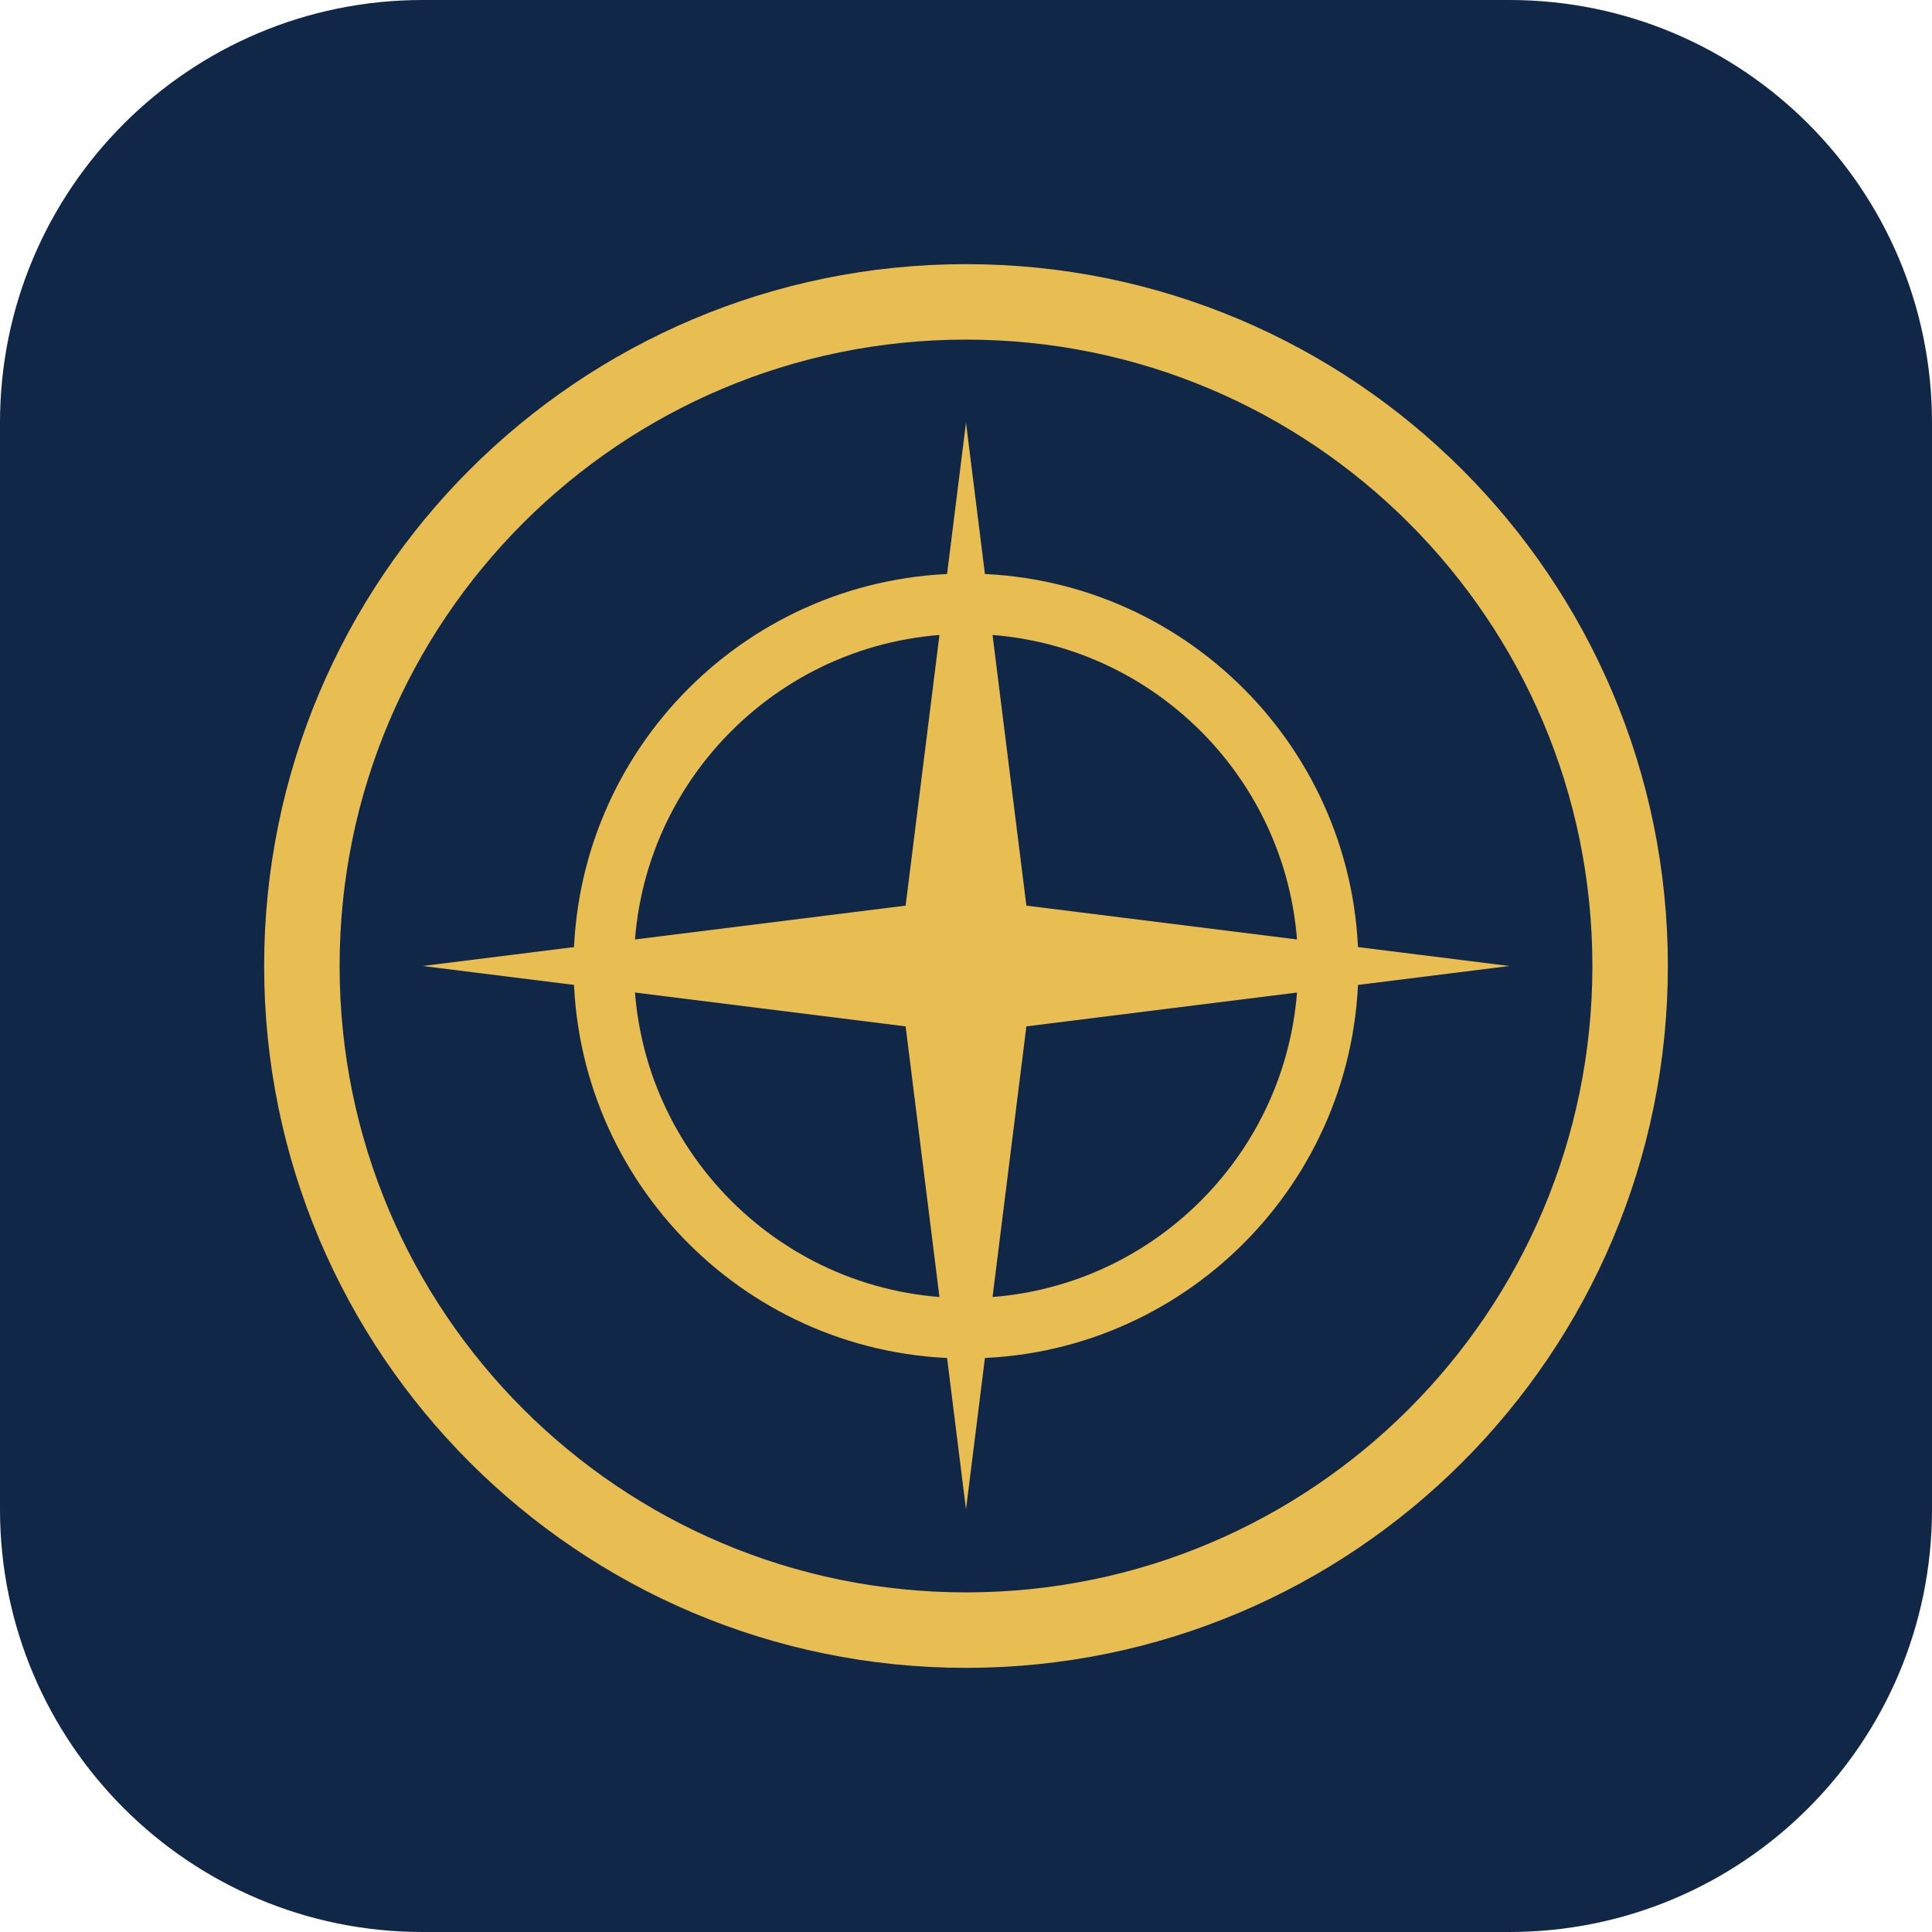
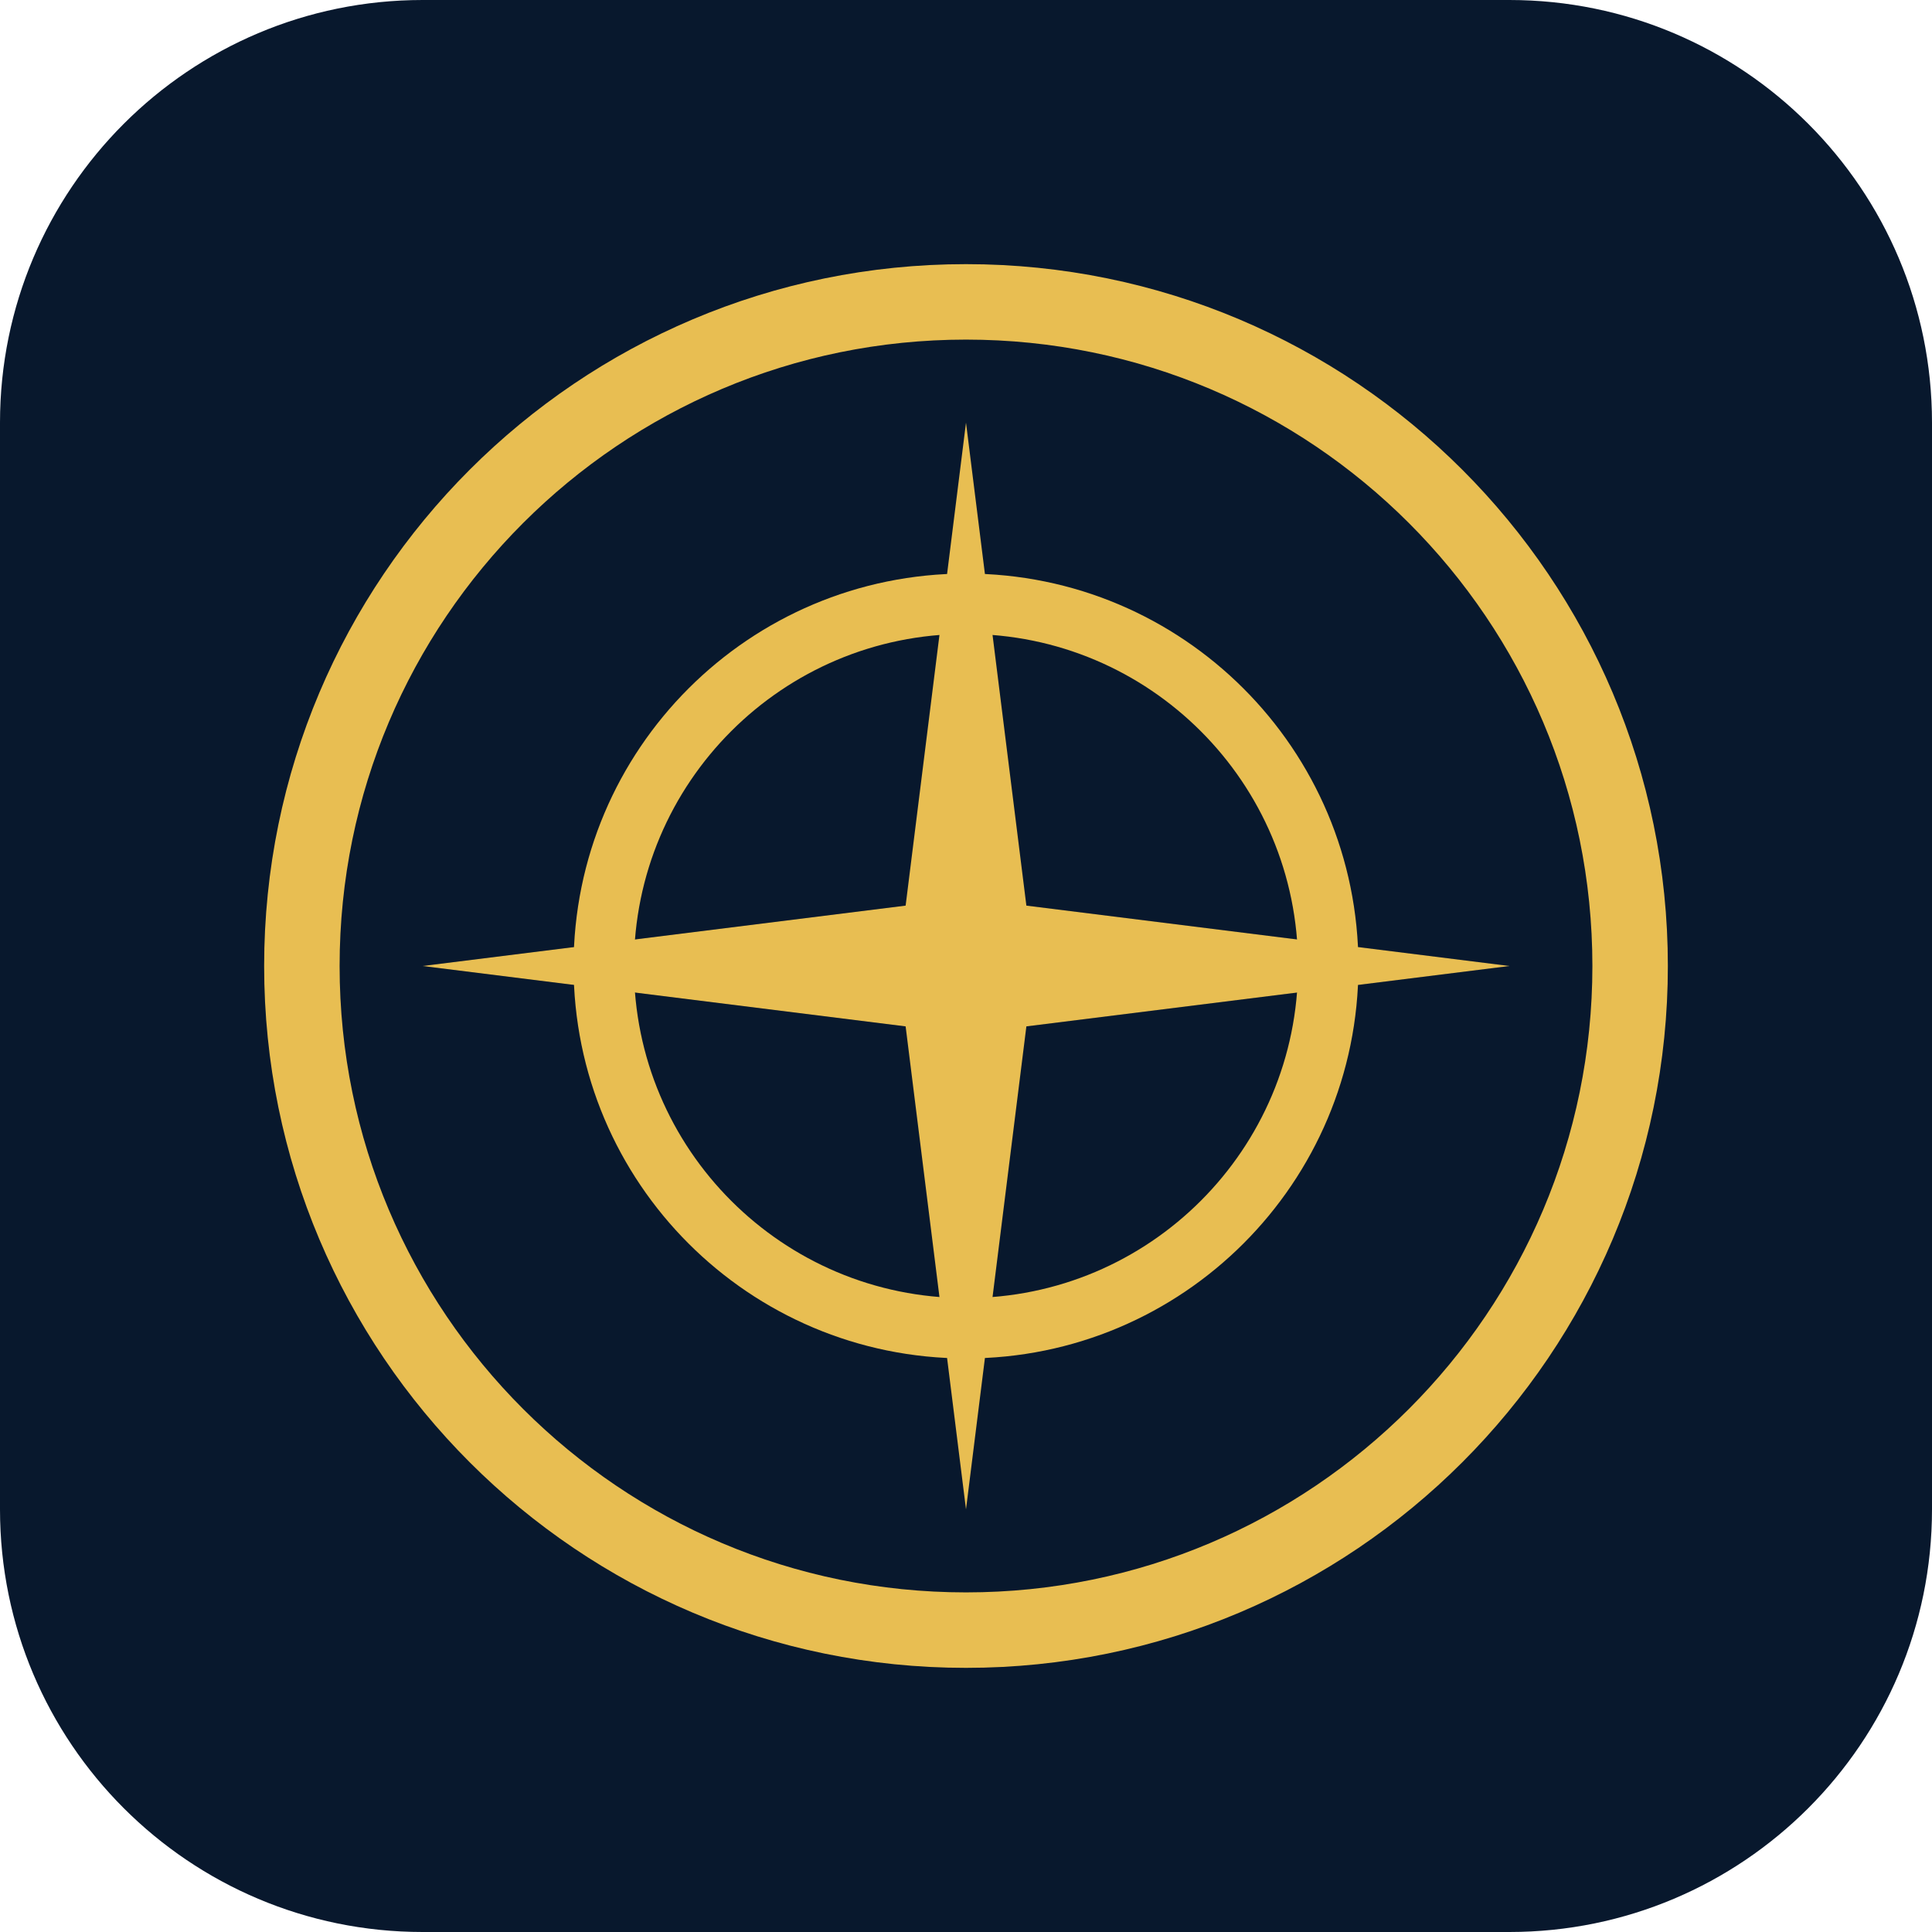
<svg xmlns="http://www.w3.org/2000/svg" viewBox="0 0 64 64">
-   <rect width="64" height="64" rx="14" fill="#102747" />
+   <rect width="64" height="64" rx="14" fill="#08182D" />
  <circle cx="32" cy="32" r="22" fill="none" stroke="#E8BE52" stroke-width="2.5" />
  <circle cx="32" cy="32" r="12" fill="none" stroke="#E8BE52" stroke-width="2" />
  <path d="M32 14 L34 30 L50 32 L34 34 L32 50 L30 34 L14 32 L30 30 Z" fill="#E8BE52" />
</svg>
